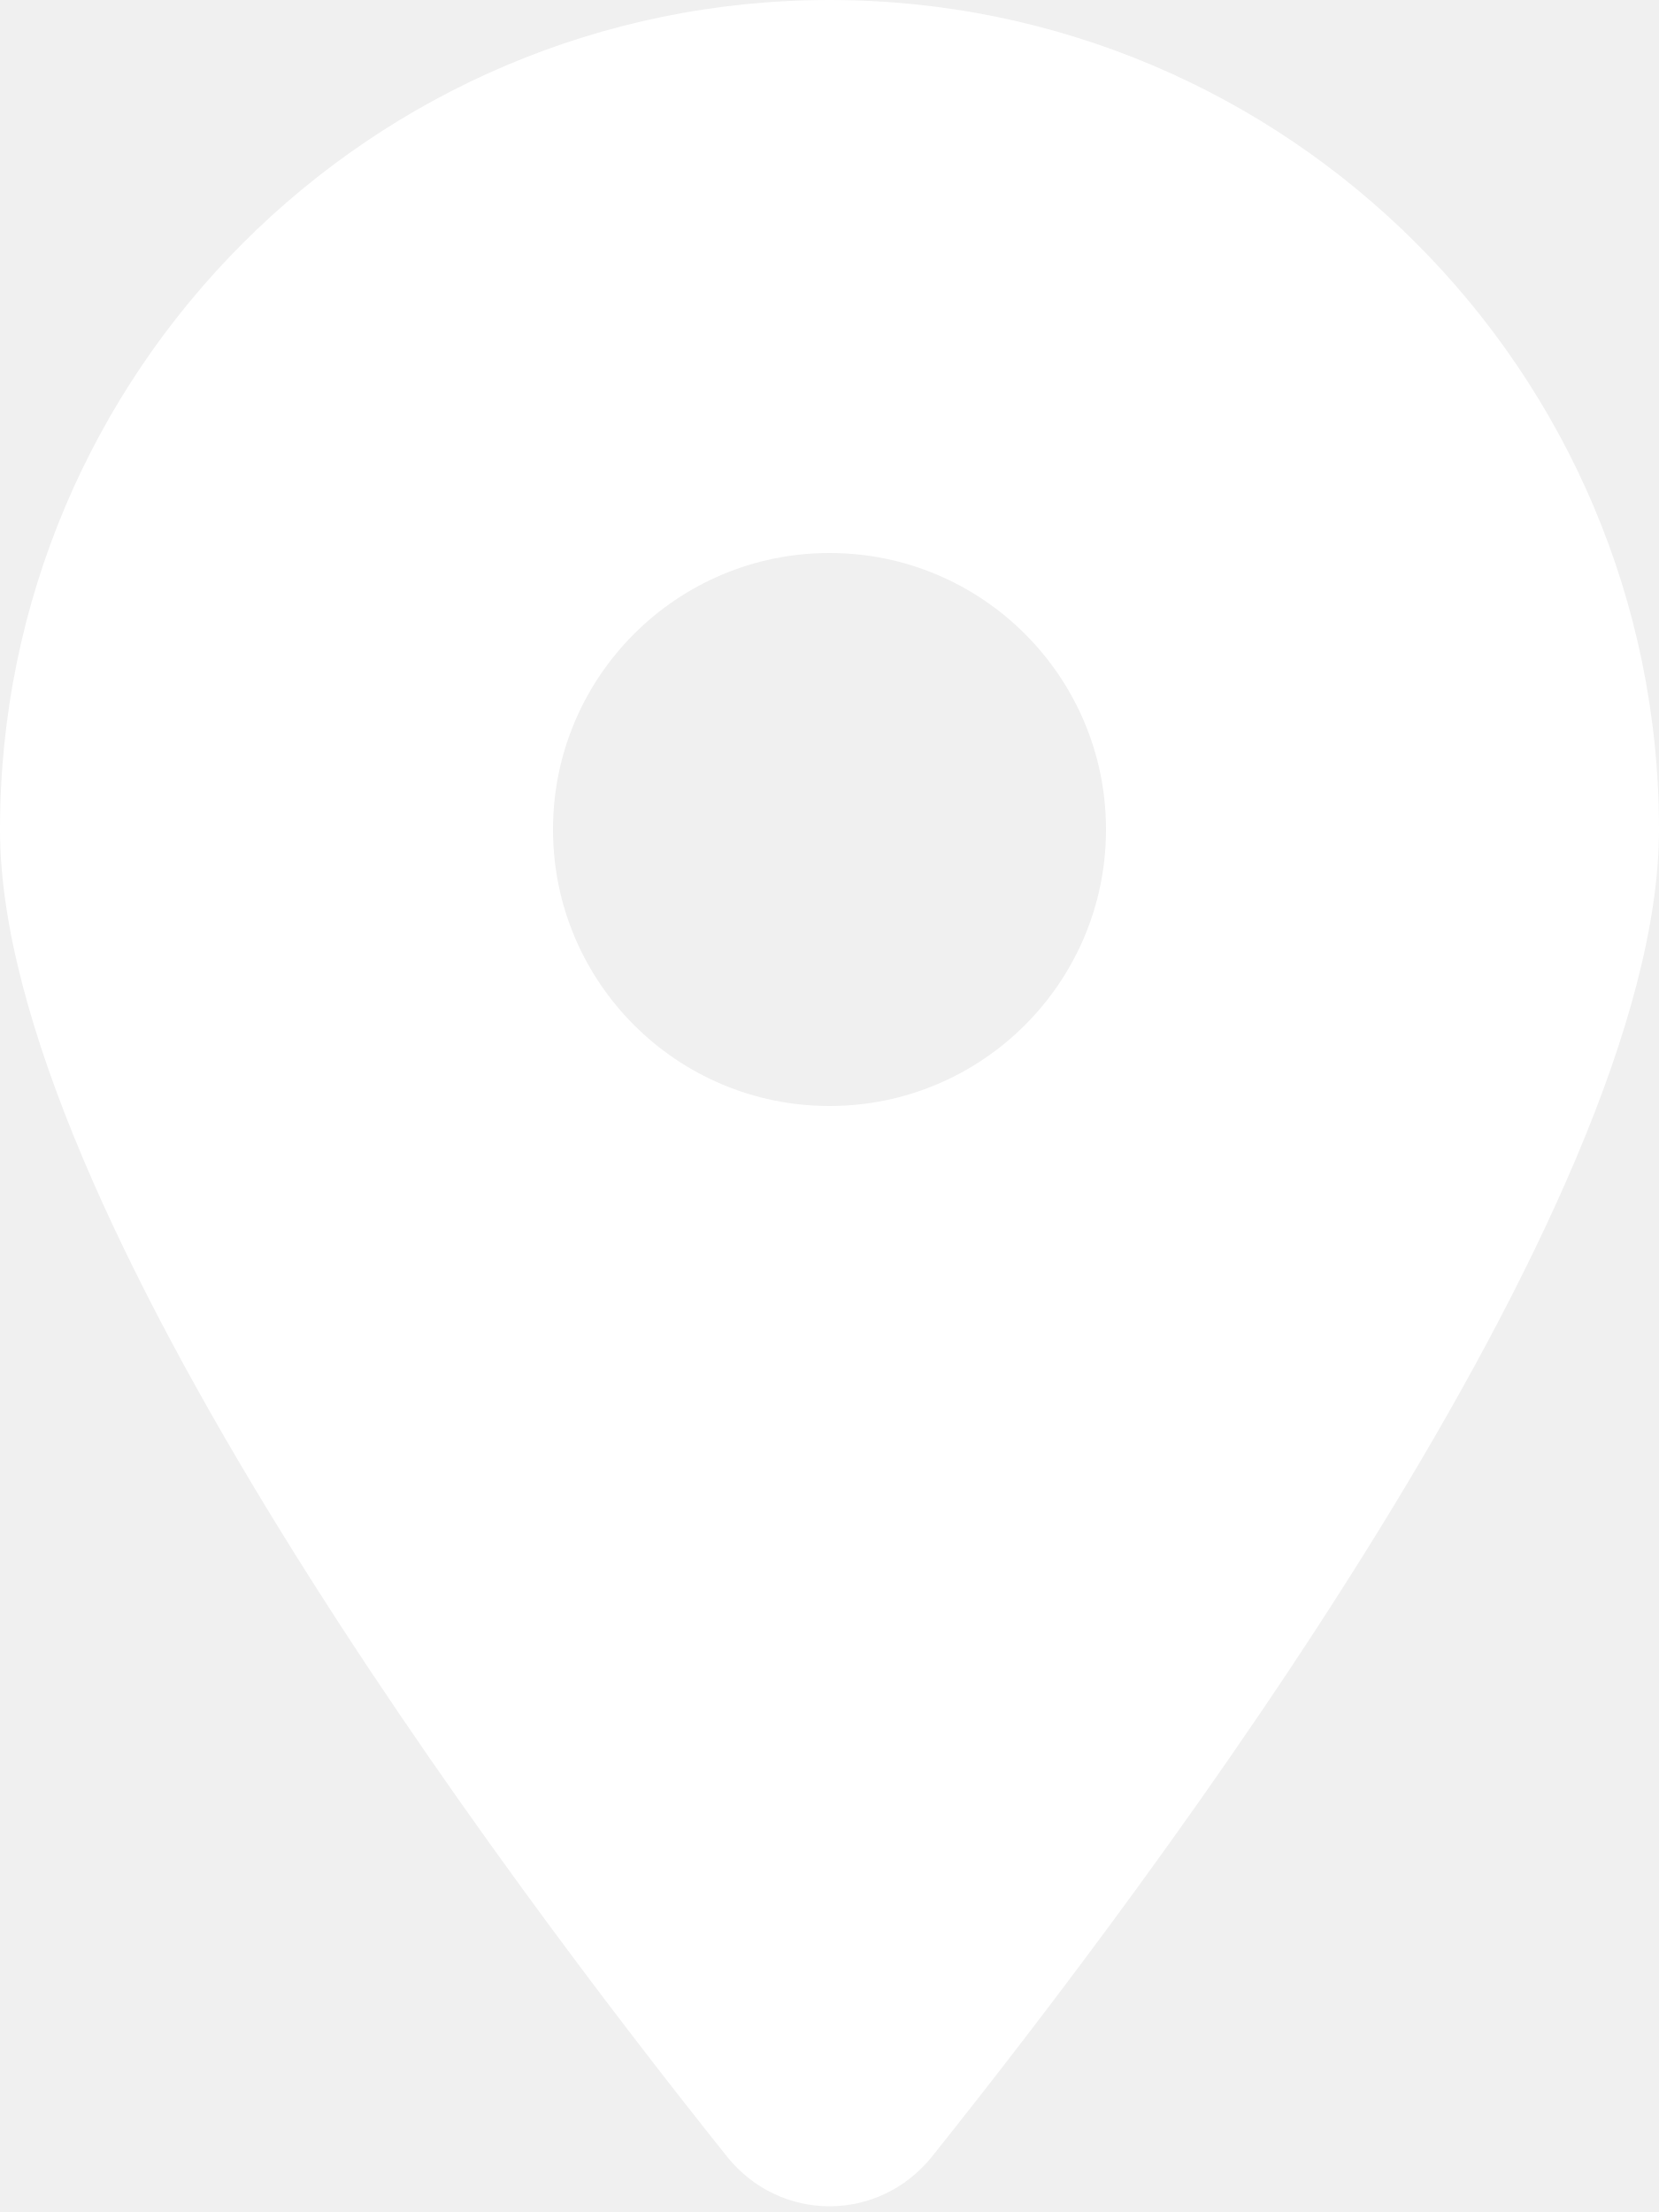
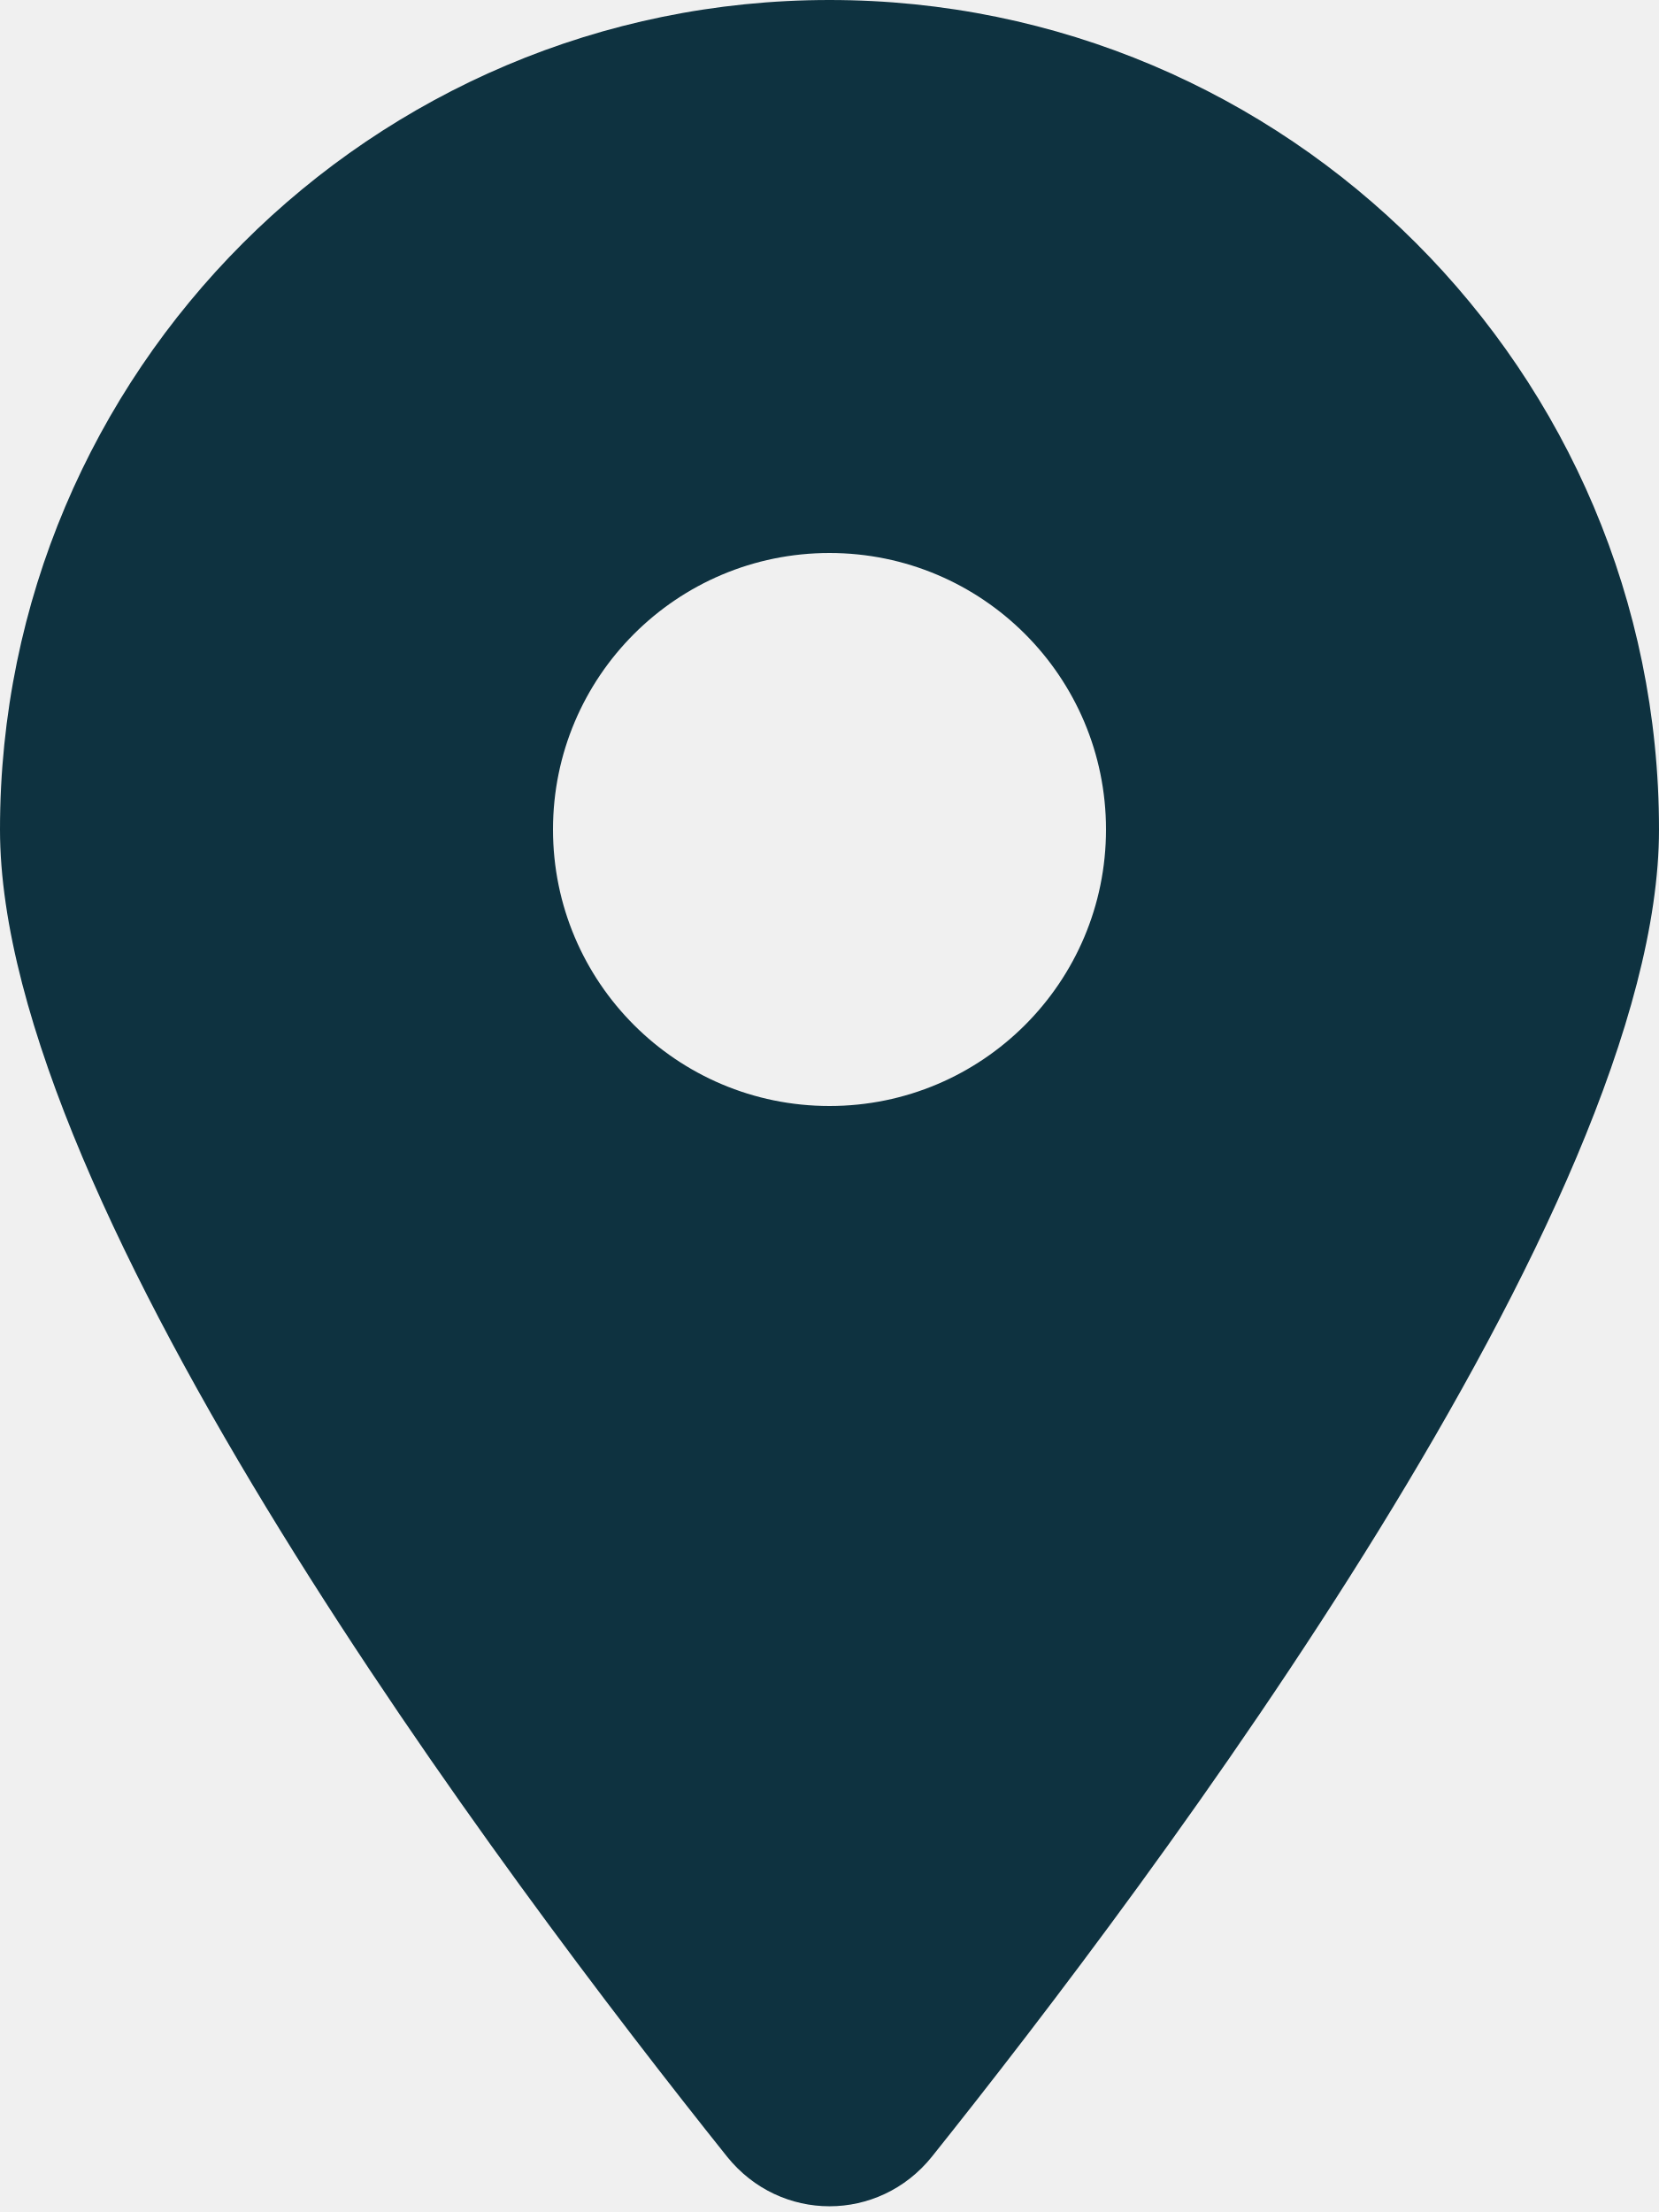
<svg xmlns="http://www.w3.org/2000/svg" viewBox="0 0 384 512">
-   <path style="fill:white;fill-rule:nonzero;" d="M215.7 499.2C267 435 384 279.4 384 192C384 86 298 0 192 0S0 86 0 192c0 87.4 117 243 168.3 307.2c12.3 15.3 35.1 15.3 47.4 0zM192 128a64 64 0 1 1 0 128 64 64 0 1 1 0-128z" />
+   <path style="fill:#0e3240" d="M215.7 499.2C267 435 384 279.4 384 192C384 86 298 0 192 0S0 86 0 192c0 87.4 117 243 168.3 307.2c12.3 15.3 35.1 15.3 47.4 0zM192 128a64 64 0 1 1 0 128 64 64 0 1 1 0-128z" />
</svg>
